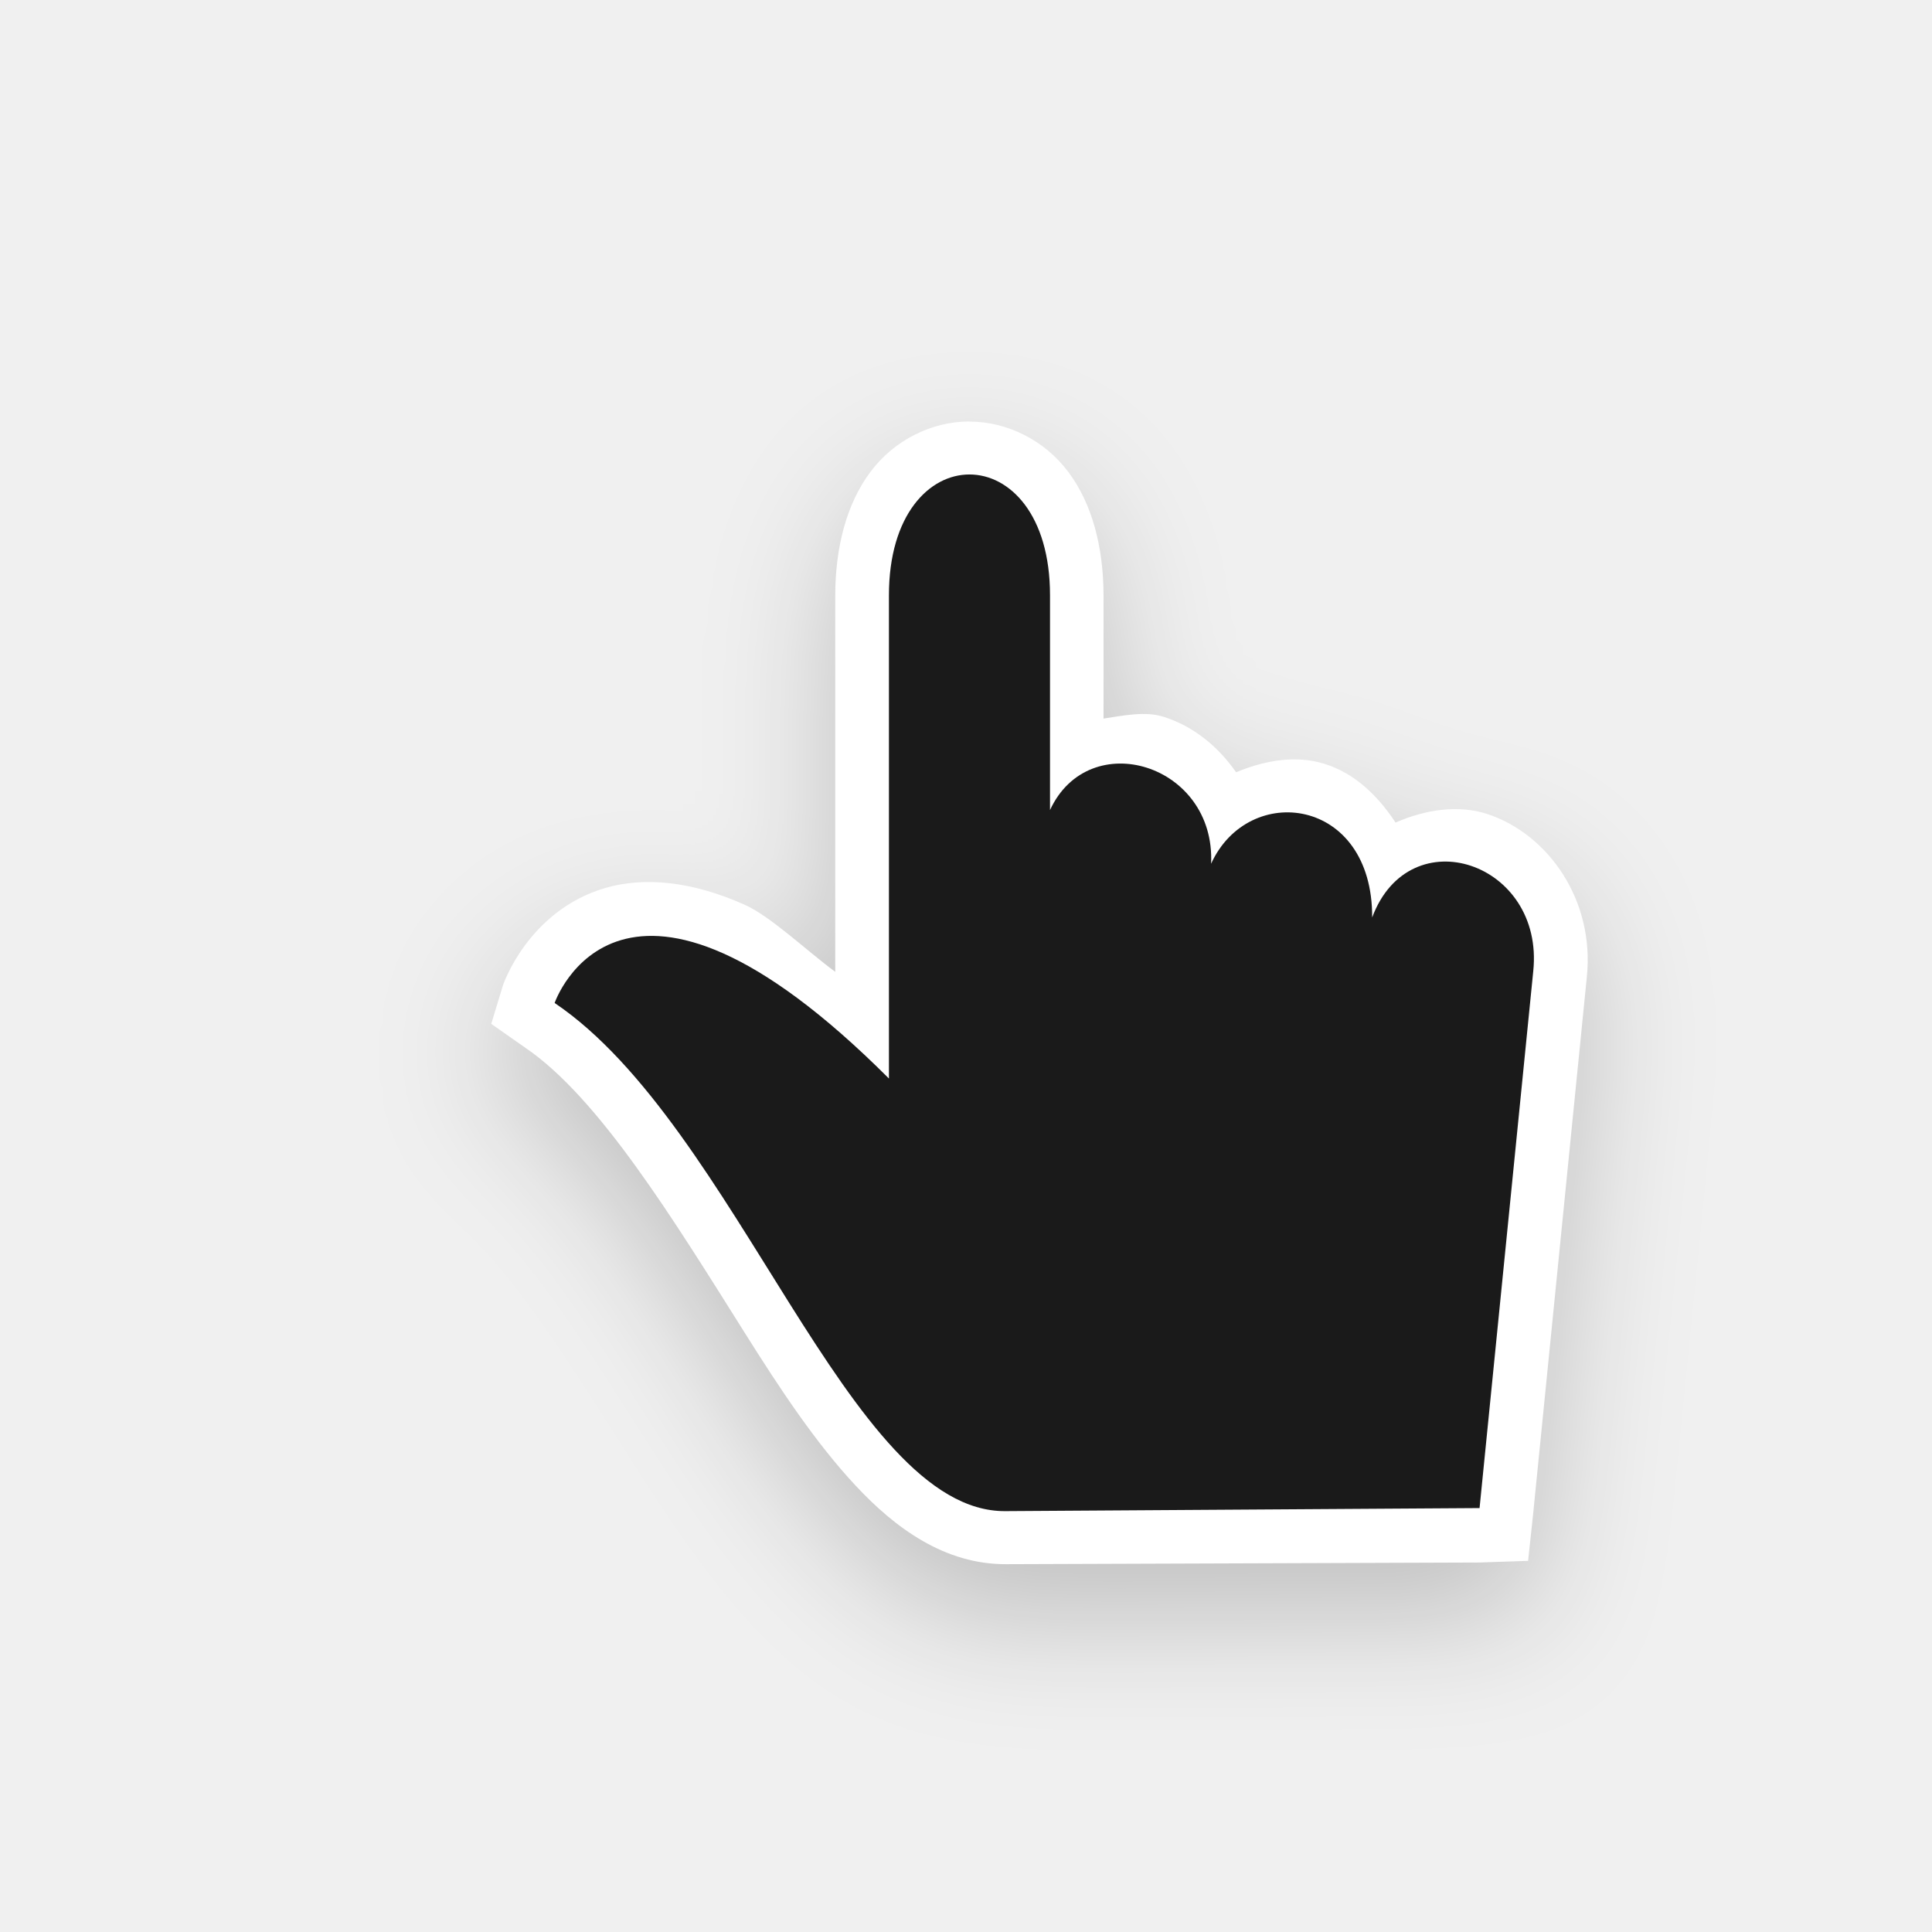
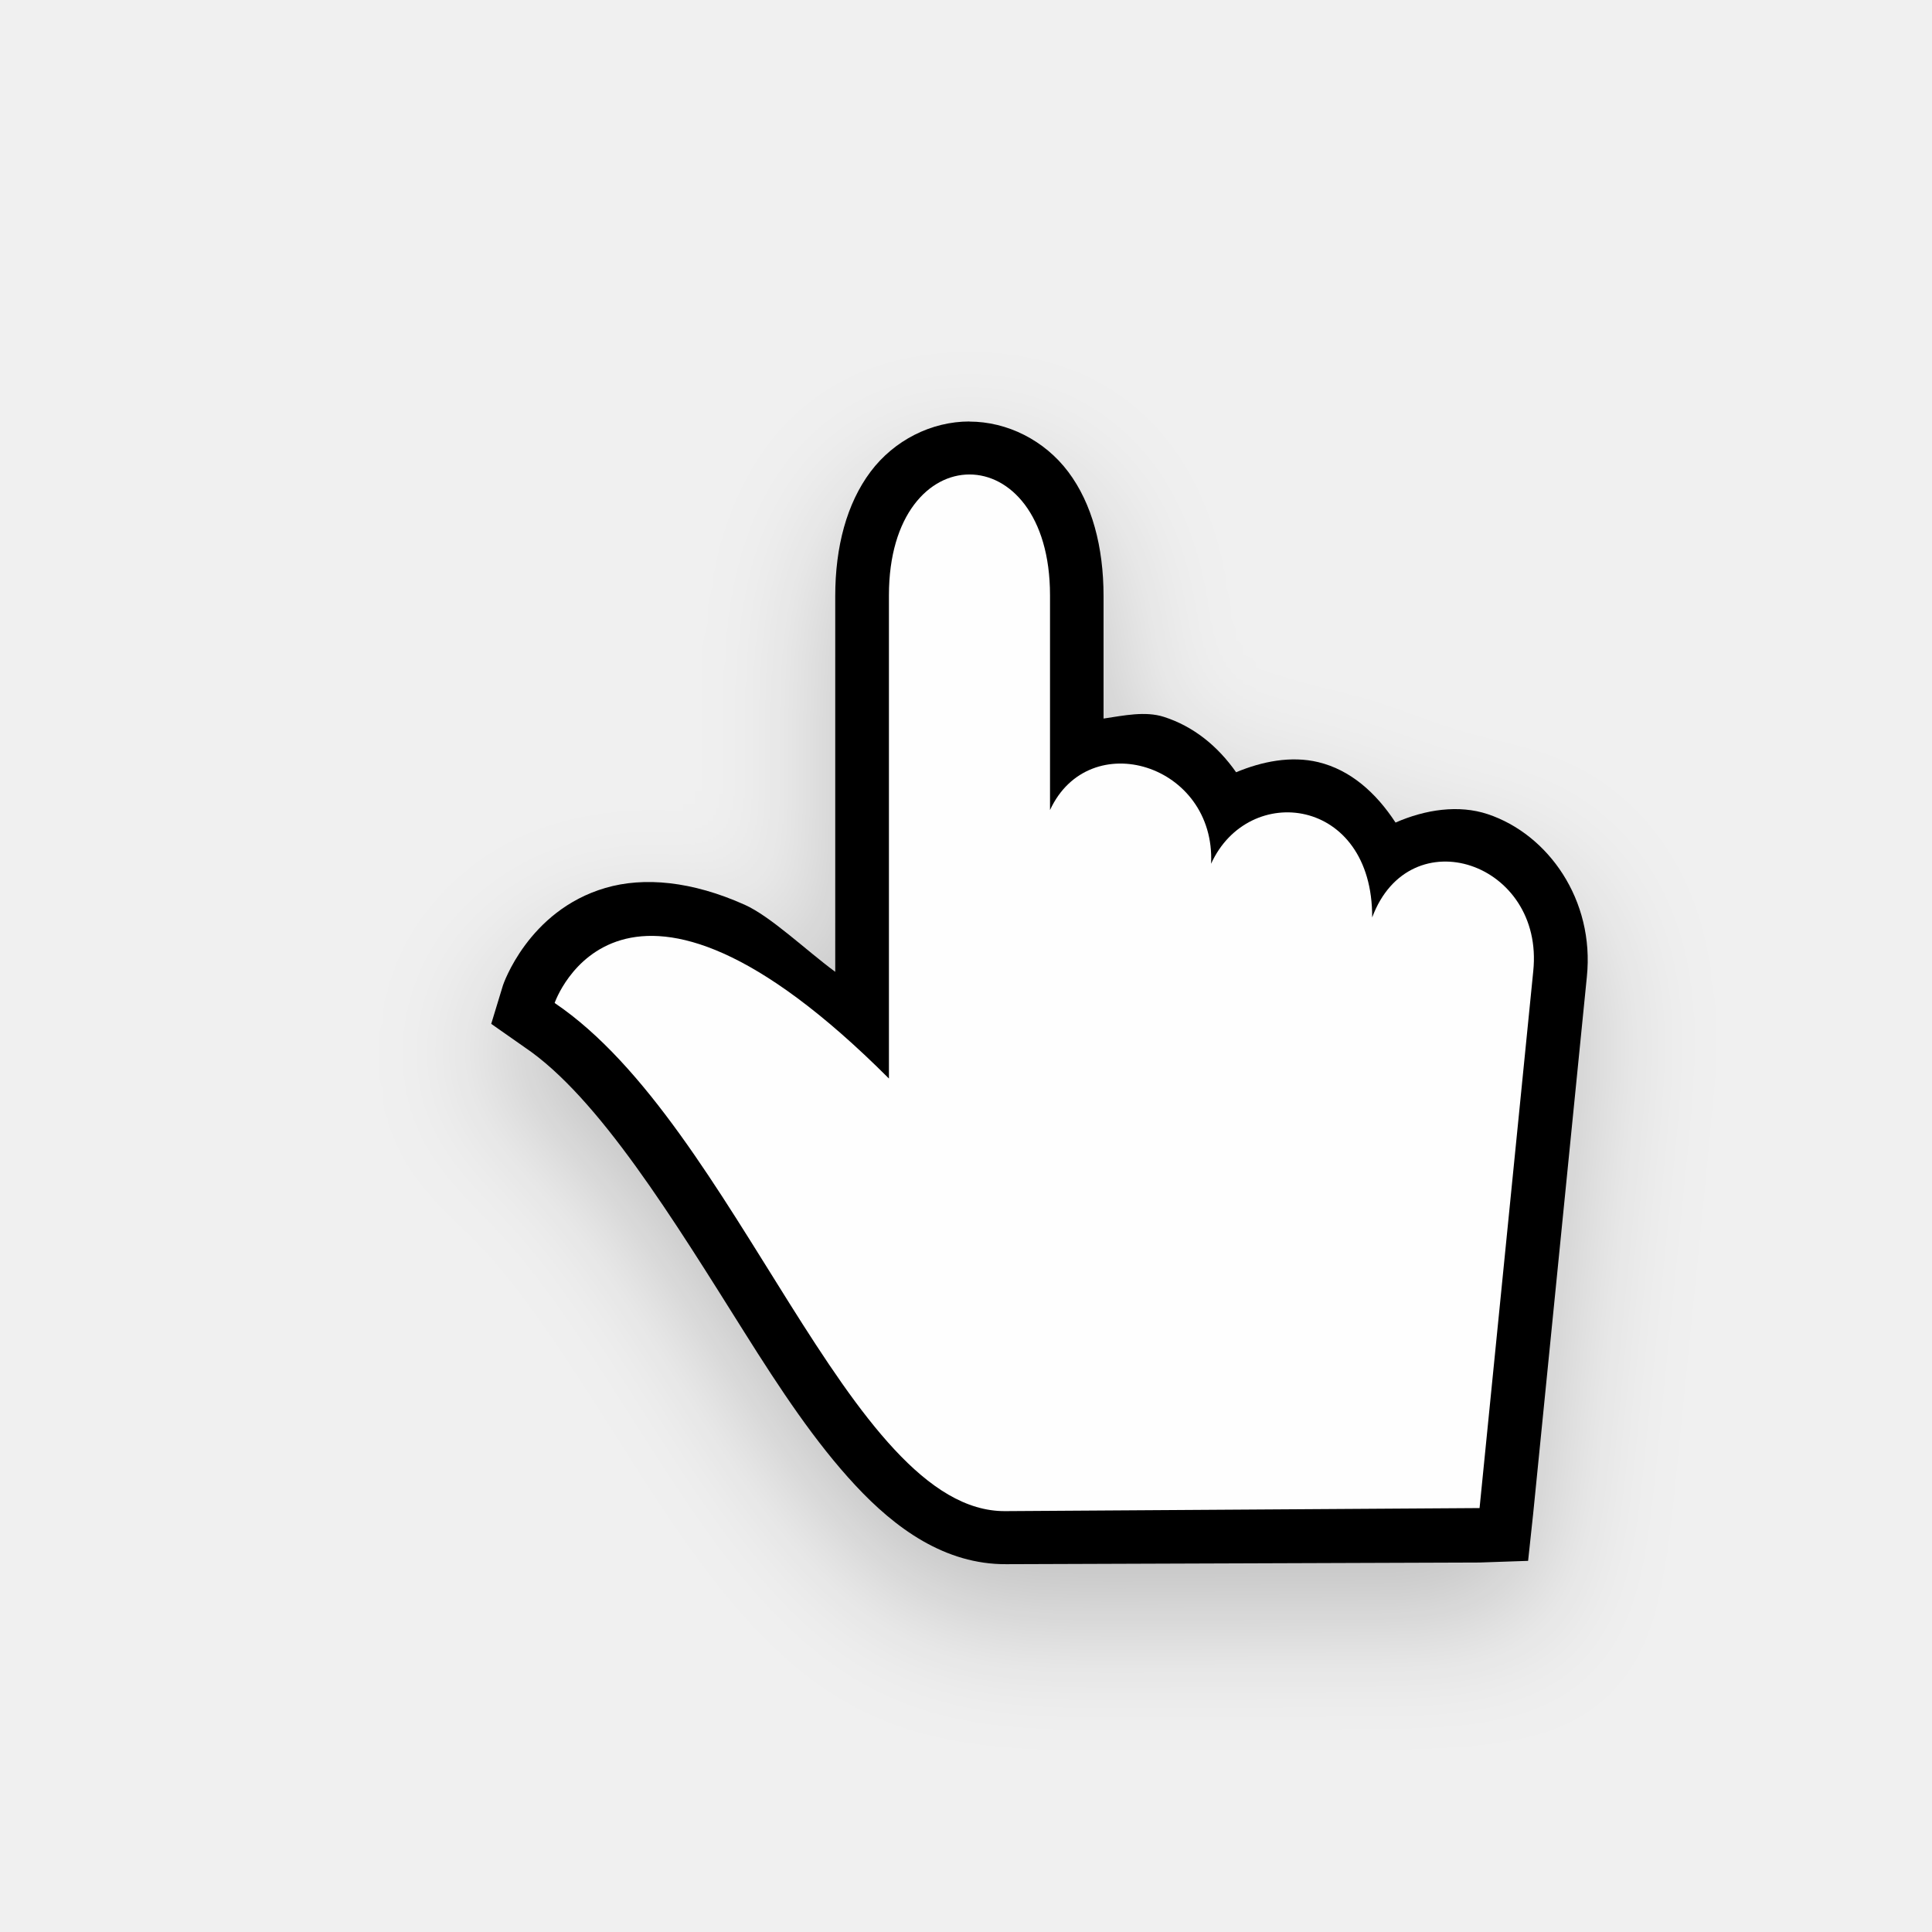
<svg xmlns="http://www.w3.org/2000/svg" height="24" viewBox="0 0 24 24" width="24">
  <filter id="a" color-interpolation-filters="sRGB" height="1.268" width="1.279" x="-.14" y="-.134">
    <feGaussianBlur stdDeviation="1.189" />
  </filter>
  <g transform="matrix(.6670021 0 0 .6670021 -14.97044 -524.4473)">
    <path d="m40.5 795.125c-.708 0-1.403.349-1.844.938s-.656 1.396-.656 2.312v7c-.553-.409-1.203-1.033-1.688-1.25-.978-.438-1.872-.524-2.594-.312-1.443.423-1.906 1.812-1.906 1.812l-.219.719.625.438c1.376.929 2.77 3.207 4.094 5.312.662 1.053 1.314 2.04 2.062 2.844s1.672 1.476 2.812 1.469l8.812-.031.906-.031.094-.875 1-10c.148-1.434-.721-2.656-1.844-3.031-.542-.181-1.163-.088-1.719.156-.365-.559-.842-.981-1.438-1.125-.507-.122-1.047-.014-1.531.188-.348-.496-.802-.857-1.344-1.031-.349-.112-.747-.025-1.125.031v-2.281c0-.917-.215-1.724-.656-2.312s-1.135-.938-1.844-.938z" filter="url(#a)" opacity=".2" />
-     <path d="m40.5 794.125c-.708 0-1.403.349-1.844.938s-.656 1.396-.656 2.312v7c-.553-.409-1.203-1.033-1.688-1.25-.978-.438-1.872-.524-2.594-.312-1.443.423-1.906 1.812-1.906 1.812l-.219.719.625.438c1.376.929 2.77 3.207 4.094 5.312.662 1.053 1.314 2.04 2.062 2.844s1.672 1.476 2.812 1.469l8.812-.031.906-.031.094-.875 1-10c.148-1.434-.721-2.656-1.844-3.031-.542-.181-1.163-.088-1.719.156-.365-.559-.842-.981-1.438-1.125-.507-.122-1.047-.014-1.531.188-.348-.496-.802-.857-1.344-1.031-.349-.112-.747-.025-1.125.031v-2.281c0-.917-.215-1.724-.656-2.312s-1.135-.938-1.844-.938z" fill="#fff" />
-     <path d="m41.166 814.419 8.834-.057 1-10c.21-2.027-2.303-2.87-3-1 .009-2.248-2.304-2.529-3-1 .087-1.857-2.272-2.576-3-1v-4c0-3-3-3-3 0v9c-5-5-6.226-1.407-6.226-1.407 3.398 2.294 5.476 9.483 8.392 9.464z" fill="#1a1a1a" />
+     <path d="m40.5 794.125c-.708 0-1.403.349-1.844.938s-.656 1.396-.656 2.312v7c-.553-.409-1.203-1.033-1.688-1.25-.978-.438-1.872-.524-2.594-.312-1.443.423-1.906 1.812-1.906 1.812l-.219.719.625.438c1.376.929 2.77 3.207 4.094 5.312.662 1.053 1.314 2.04 2.062 2.844s1.672 1.476 2.812 1.469l8.812-.031.906-.031.094-.875 1-10c.148-1.434-.721-2.656-1.844-3.031-.542-.181-1.163-.088-1.719.156-.365-.559-.842-.981-1.438-1.125-.507-.122-1.047-.014-1.531.188-.348-.496-.802-.857-1.344-1.031-.349-.112-.747-.025-1.125.031v-2.281c0-.917-.215-1.724-.656-2.312s-1.135-.938-1.844-.938z" />
+     <path d="m41.166 814.419 8.834-.057 1-10c.21-2.027-2.303-2.87-3-1 .009-2.248-2.304-2.529-3-1 .087-1.857-2.272-2.576-3-1v-4c0-3-3-3-3 0v9c-5-5-6.226-1.407-6.226-1.407 3.398 2.294 5.476 9.483 8.392 9.464z" fill="#fefefe" />
  </g>
</svg>
